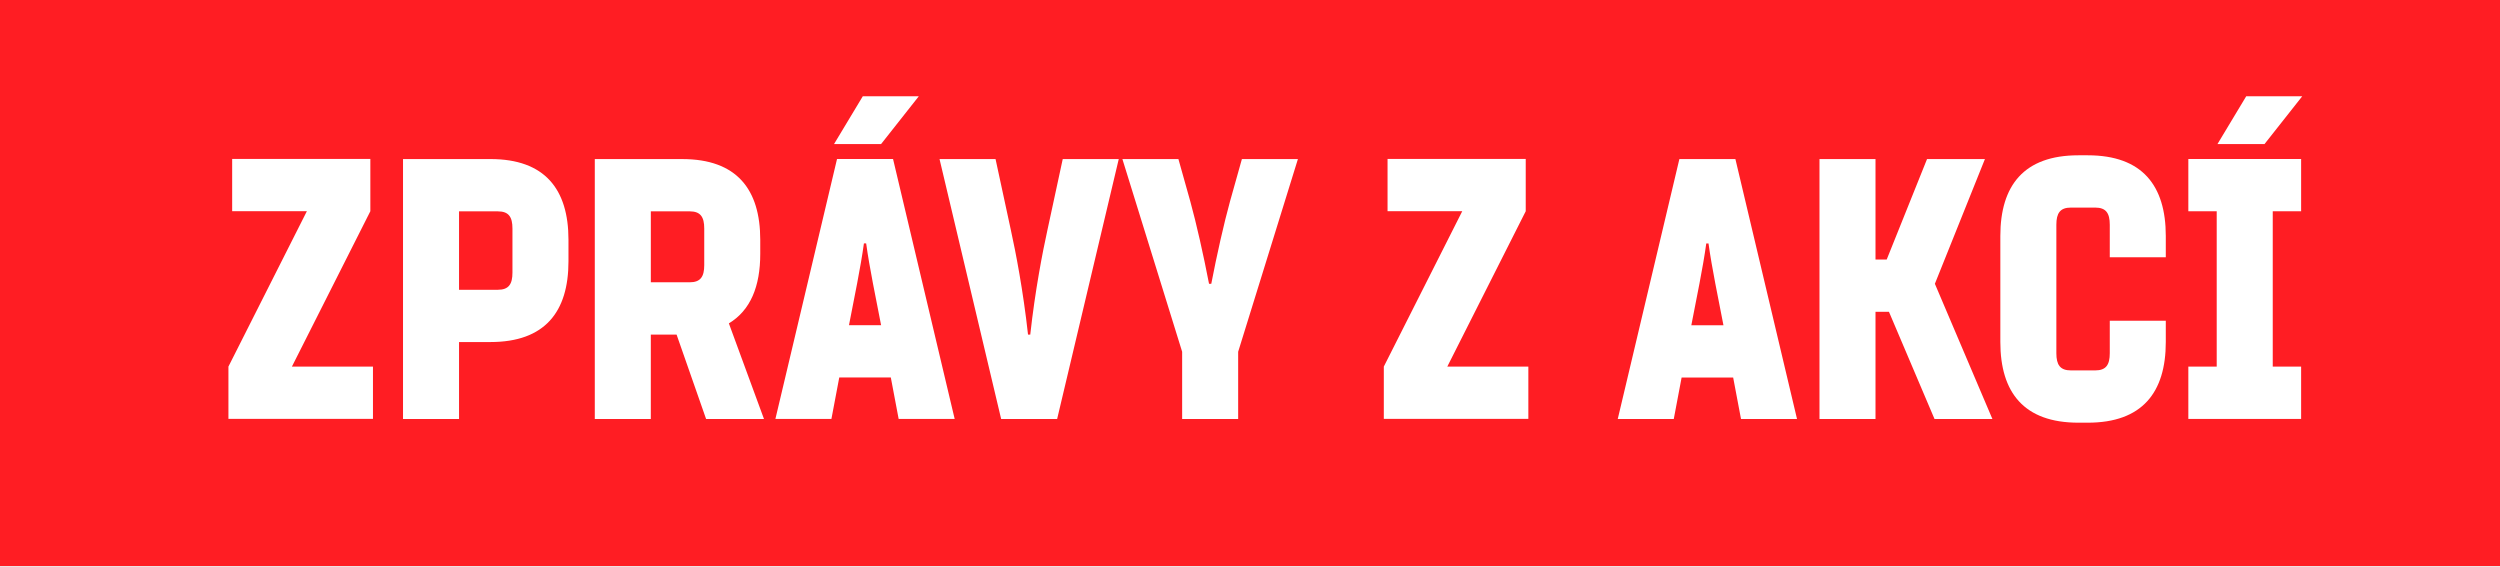
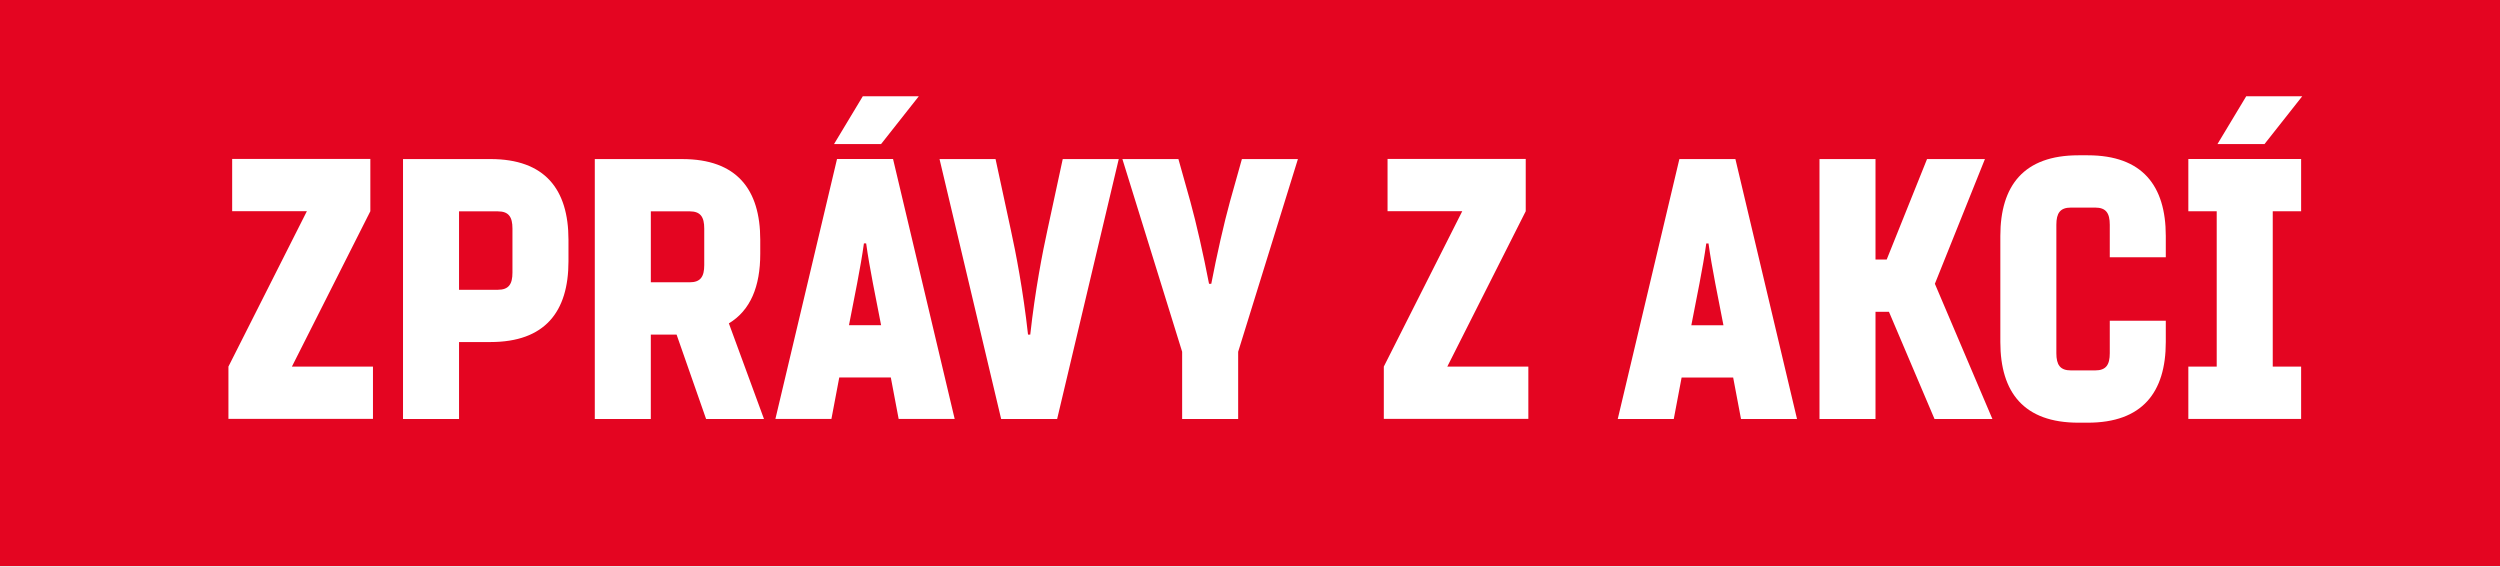
<svg xmlns="http://www.w3.org/2000/svg" width="170.03mm" height="38.504mm" version="1.1" viewBox="0 0 170.03 38.504">
  <g transform="translate(543.88 -52.474)">
    <g transform="translate(-668.19 464.19)">
-       <path d="m124.31-411.72h170.03v38.504h-170.03z" fill="#ff1d23" />
+       <path d="m124.31-411.72h170.03v38.504h-170.03z" fill="#e40521" />
      <g fill="#fff" stroke-width=".265px" aria-label="ZPRÁVY Z AKCÍ">
        <path d="m140.1-397.35v-3.556h9.398v3.556l-5.334 10.566h5.512v3.556h-9.83v-3.556l5.334-10.566z" />
        <path d="m155.53-383.22h-3.81v-17.678h5.944c3.708 0 5.309 2.057 5.309 5.486v1.473c0 3.429-1.6 5.486-5.309 5.486h-2.134zm0-8.788h2.642c0.737 0 0.991-0.381 0.991-1.168v-2.997c0-0.787-0.254-1.168-0.991-1.168h-2.642z" />
        <path d="m176.27-383.22-2.388-6.502c1.473-0.889 2.134-2.515 2.134-4.724v-0.965c0-3.429-1.6-5.486-5.309-5.486h-5.944v17.678h3.81v-5.74h1.753l2.007 5.74zm-7.696-14.122h2.642c0.737 0 0.991 0.381 0.991 1.168v2.489c0 0.787-0.254 1.168-0.991 1.168h-2.642z" />
        <path d="m186.8-405.17-2.565 3.251h-3.2l1.956-3.251zm-5.41 19.126-0.533 2.819h-3.81l4.191-17.678h3.81l4.191 17.678h-3.81l-0.533-2.819zm2.845-3.556c-0.356-1.854-0.787-3.886-1.016-5.563h-0.152c-0.229 1.676-0.66 3.708-1.016 5.563z" />
        <path d="m192.4-383.22-4.191-17.678h3.81l1.041 4.826c0.33 1.499 0.838 4.115 1.168 7.112h0.152c0.33-2.997 0.838-5.613 1.168-7.112l1.041-4.826h3.81l-4.191 17.678z" />
        <path d="m204.71-383.22v-4.572l-4.064-13.106h3.81l0.813 2.896c0.406 1.473 0.889 3.607 1.27 5.588h0.152c0.381-1.981 0.864-4.115 1.27-5.588l0.813-2.896h3.81l-4.064 13.106v4.572z" />
        <path d="m218.68-397.35v-3.556h9.398v3.556l-5.334 10.566h5.512v3.556h-9.83v-3.556l5.334-10.566z" />
        <path d="m238.68-386.04-0.533 2.819h-3.81l4.191-17.678h3.81l4.191 17.678h-3.81l-0.533-2.819zm2.845-3.556c-0.356-1.854-0.787-3.886-1.016-5.563h-0.152c-0.229 1.676-0.66 3.708-1.016 5.563z" />
        <path d="m255.88-383.22h3.937l-3.912-9.195 3.404-8.484h-3.937l-2.743 6.833h-0.762v-6.833h-3.81v17.678h3.81v-7.29h0.914z" />
        <path d="m267.8-394.22v-2.21c0-0.787-0.254-1.168-0.991-1.168h-1.651c-0.737 0-0.991 0.381-0.991 1.168v8.738c0 0.787 0.254 1.168 0.991 1.168h1.651c0.737 0 0.991-0.381 0.991-1.168v-2.21h3.81v1.448c0 3.429-1.6 5.486-5.309 5.486h-0.635c-3.708 0-5.309-2.057-5.309-5.486v-7.214c0-3.429 1.6-5.486 5.309-5.486h0.635c3.708 0 5.309 2.057 5.309 5.486v1.448z" />
        <path d="m280.89-405.17-2.565 3.251h-3.2l1.956-3.251zm-5.817 7.823h-1.93v-3.556h7.671v3.556h-1.93v10.566h1.93v3.556h-7.671v-3.556h1.93z" />
      </g>
    </g>
  </g>
</svg>
